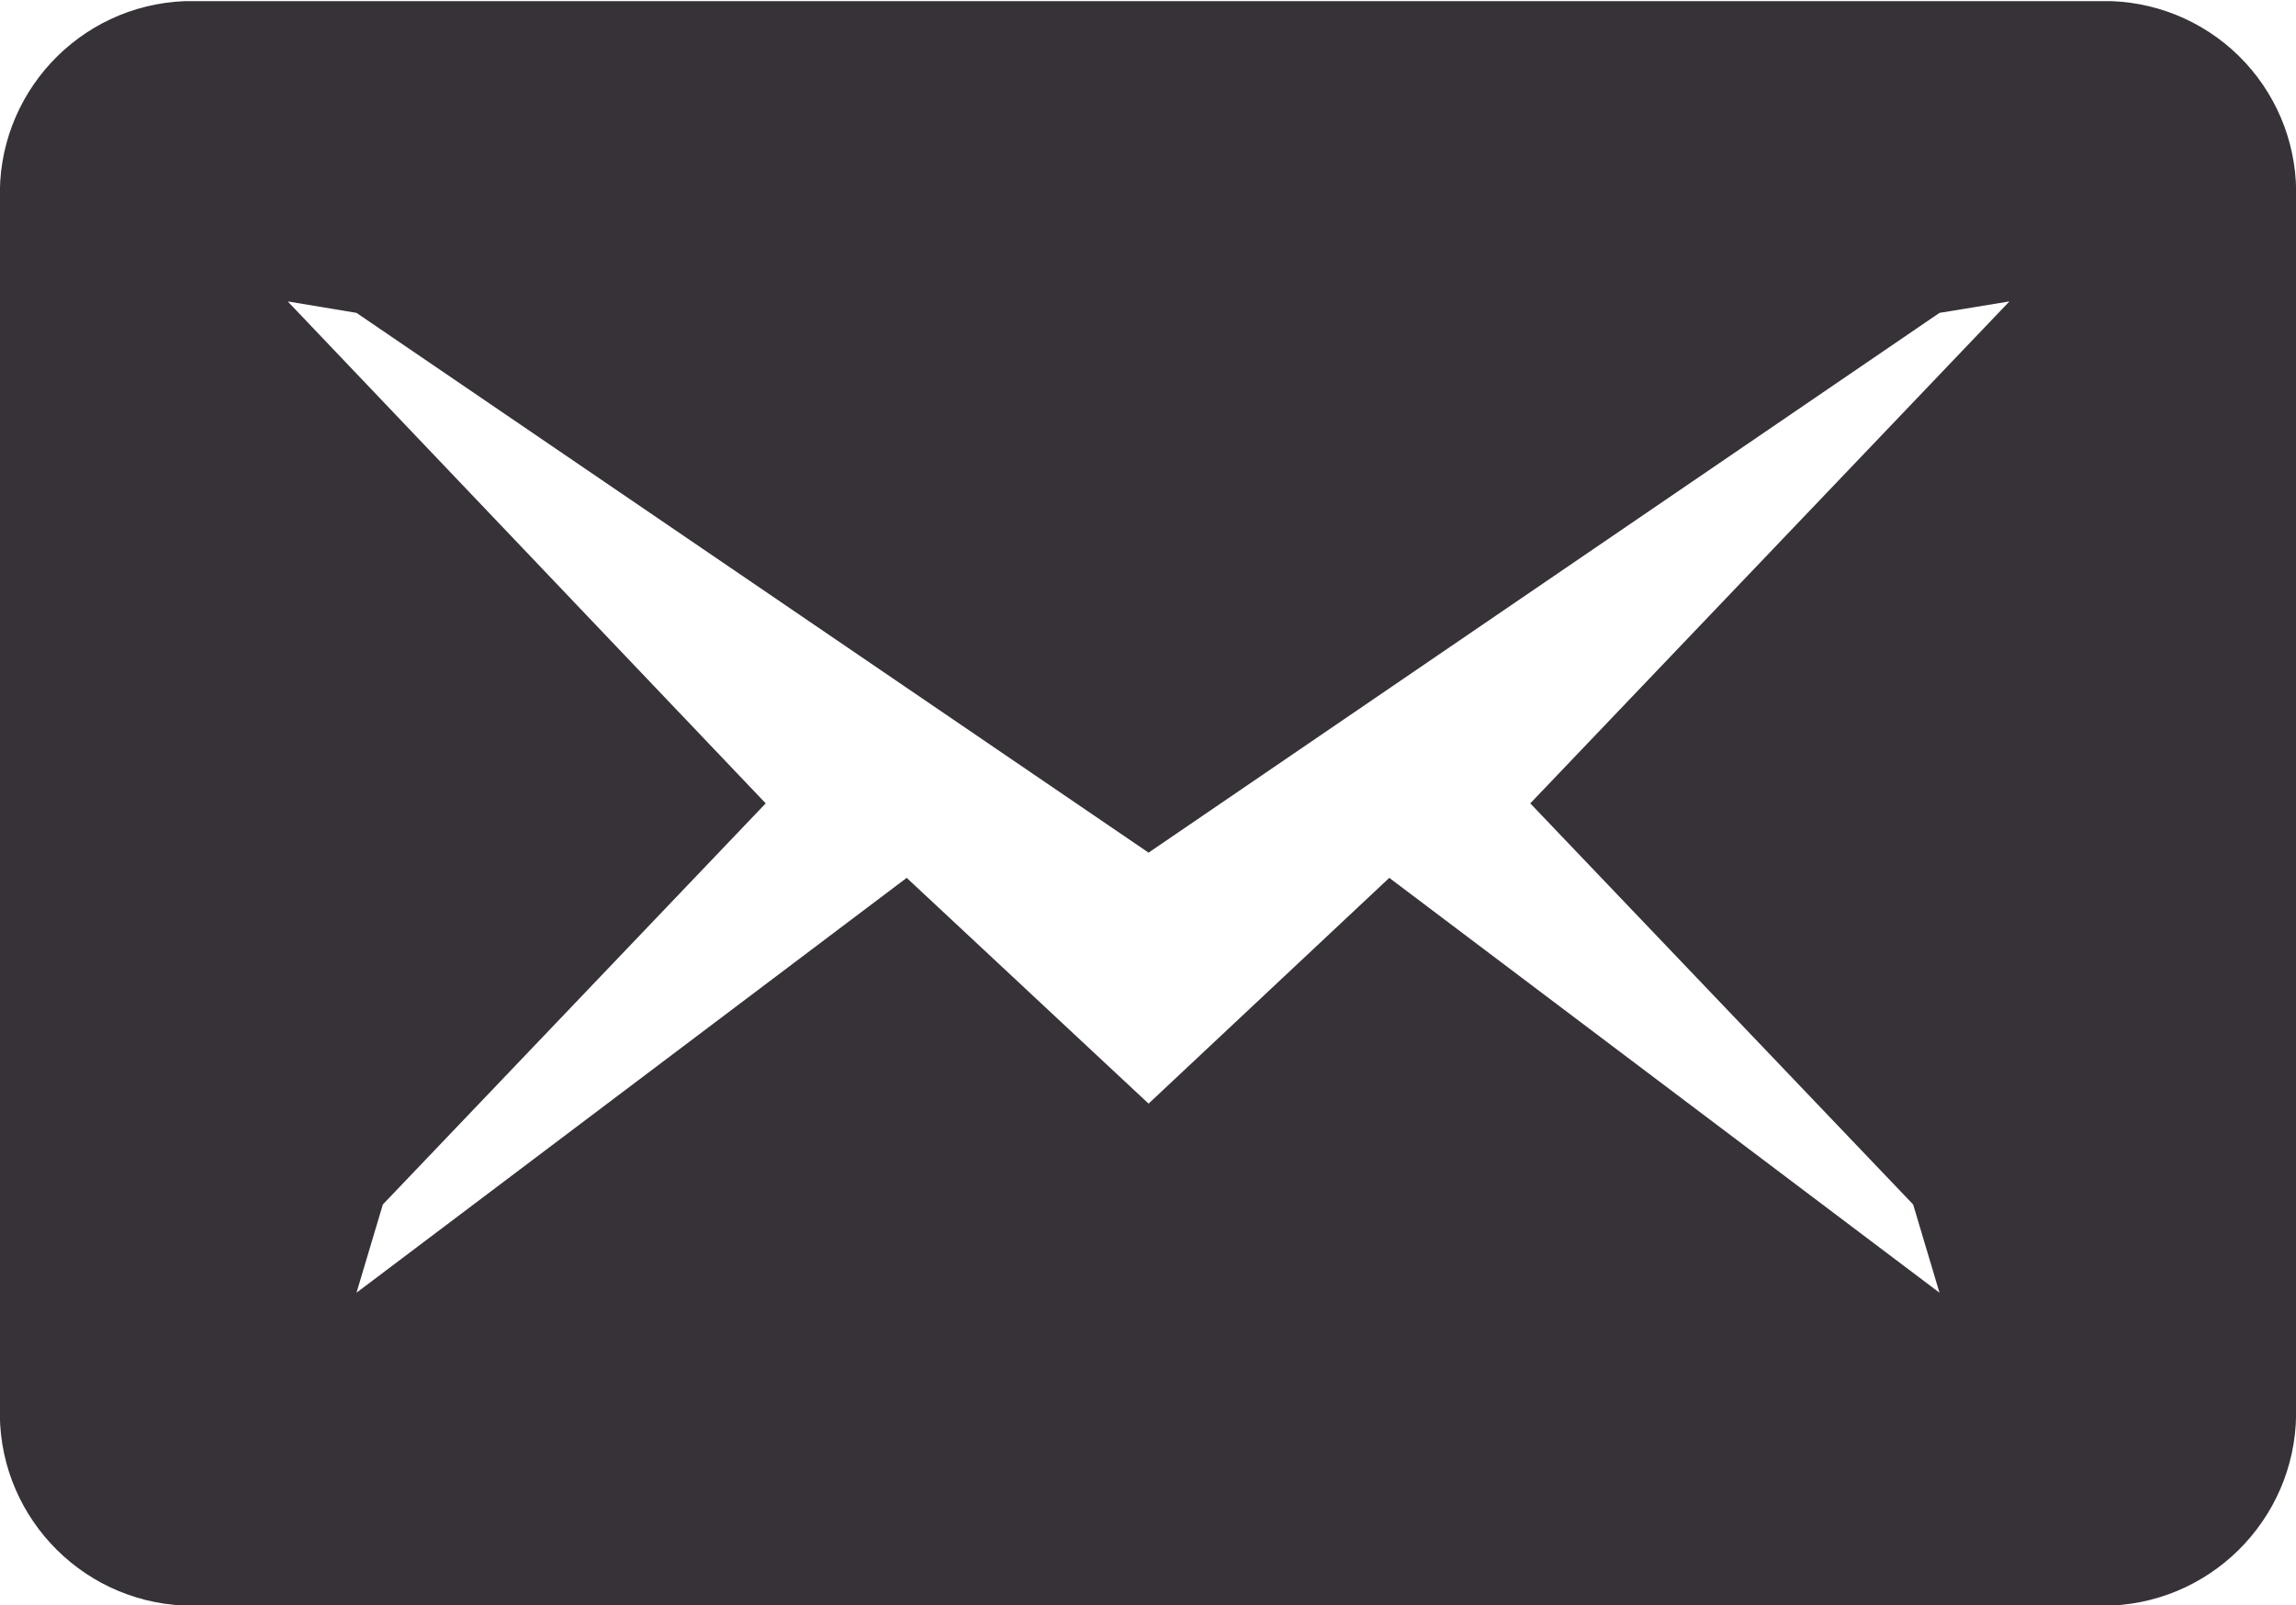
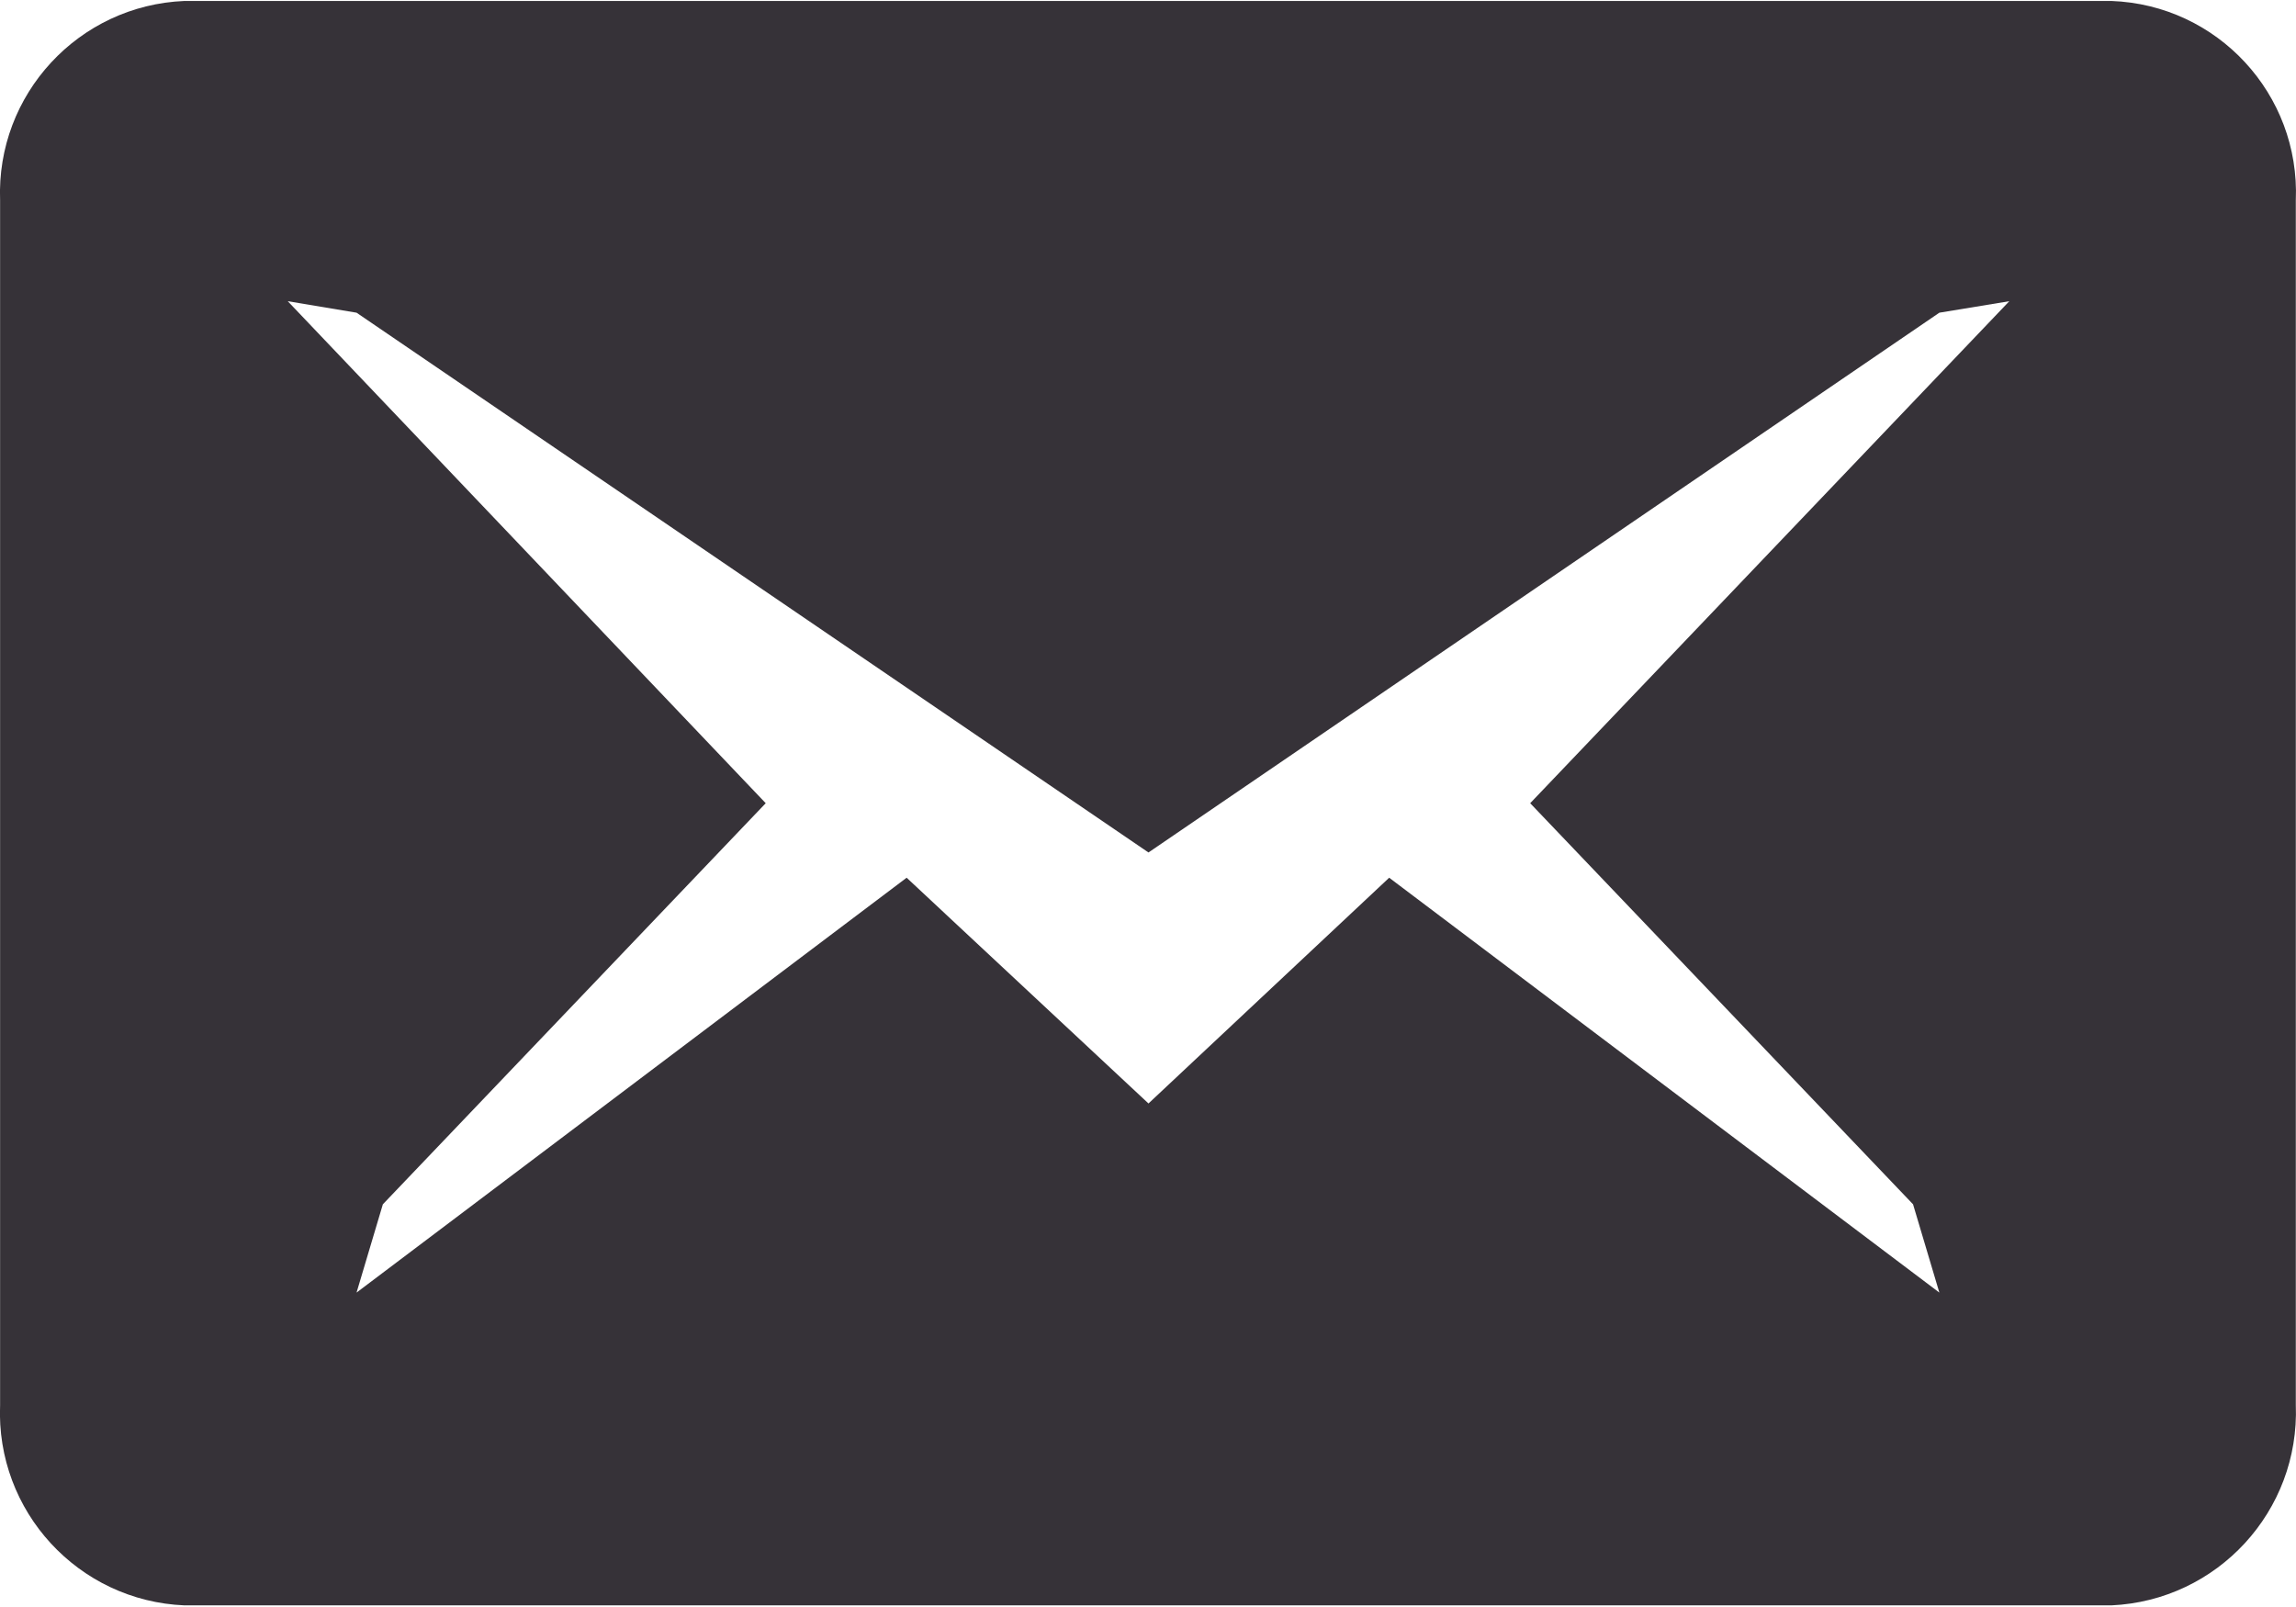
- <svg xmlns="http://www.w3.org/2000/svg" height="14" viewBox="0 0 20.03 14" width="20.03">
-   <path d="m3030.2 1974.7h-16.81a1.679 1.679 0 0 0 -1.61 1.74v10.51a1.682 1.682 0 0 0 1.61 1.75h16.81a1.688 1.688 0 0 0 1.61-1.75v-10.51a1.672 1.672 0 0 0 -1.61-1.74zm-1.73 10.5.23.77-4.8-3.62-2.1 1.97-2.11-1.97-4.8 3.62.23-.77 3.34-3.5-4.17-4.38.6.1 6.91 4.71 6.9-4.71.61-.1-4.18 4.38z" fill="#363238" fill-rule="evenodd" transform="translate(-3011.78 -1974.69)" />
+ <svg xmlns="http://www.w3.org/2000/svg" height="16.8" viewBox="0 0 24 16.8" width="24">
+   <path d="m22.069.01h-20.14c-1.107.045-1.97.977-1.928 2.085v12.592c-.046 1.111.817 2.05 1.928 2.096h20.14c1.11-.05 1.971-.986 1.929-2.096v-12.592c.046-1.11-.819-2.045-1.929-2.085zm-2.072 12.58.275.923-5.751-4.337-2.516 2.36-2.528-2.36-5.75 4.337.275-.923 4.002-4.193-4.996-5.248.719.12 8.278 5.643 8.267-5.643.731-.12-5.008 5.248z" fill="#363238" fill-rule="evenodd" />
</svg>
